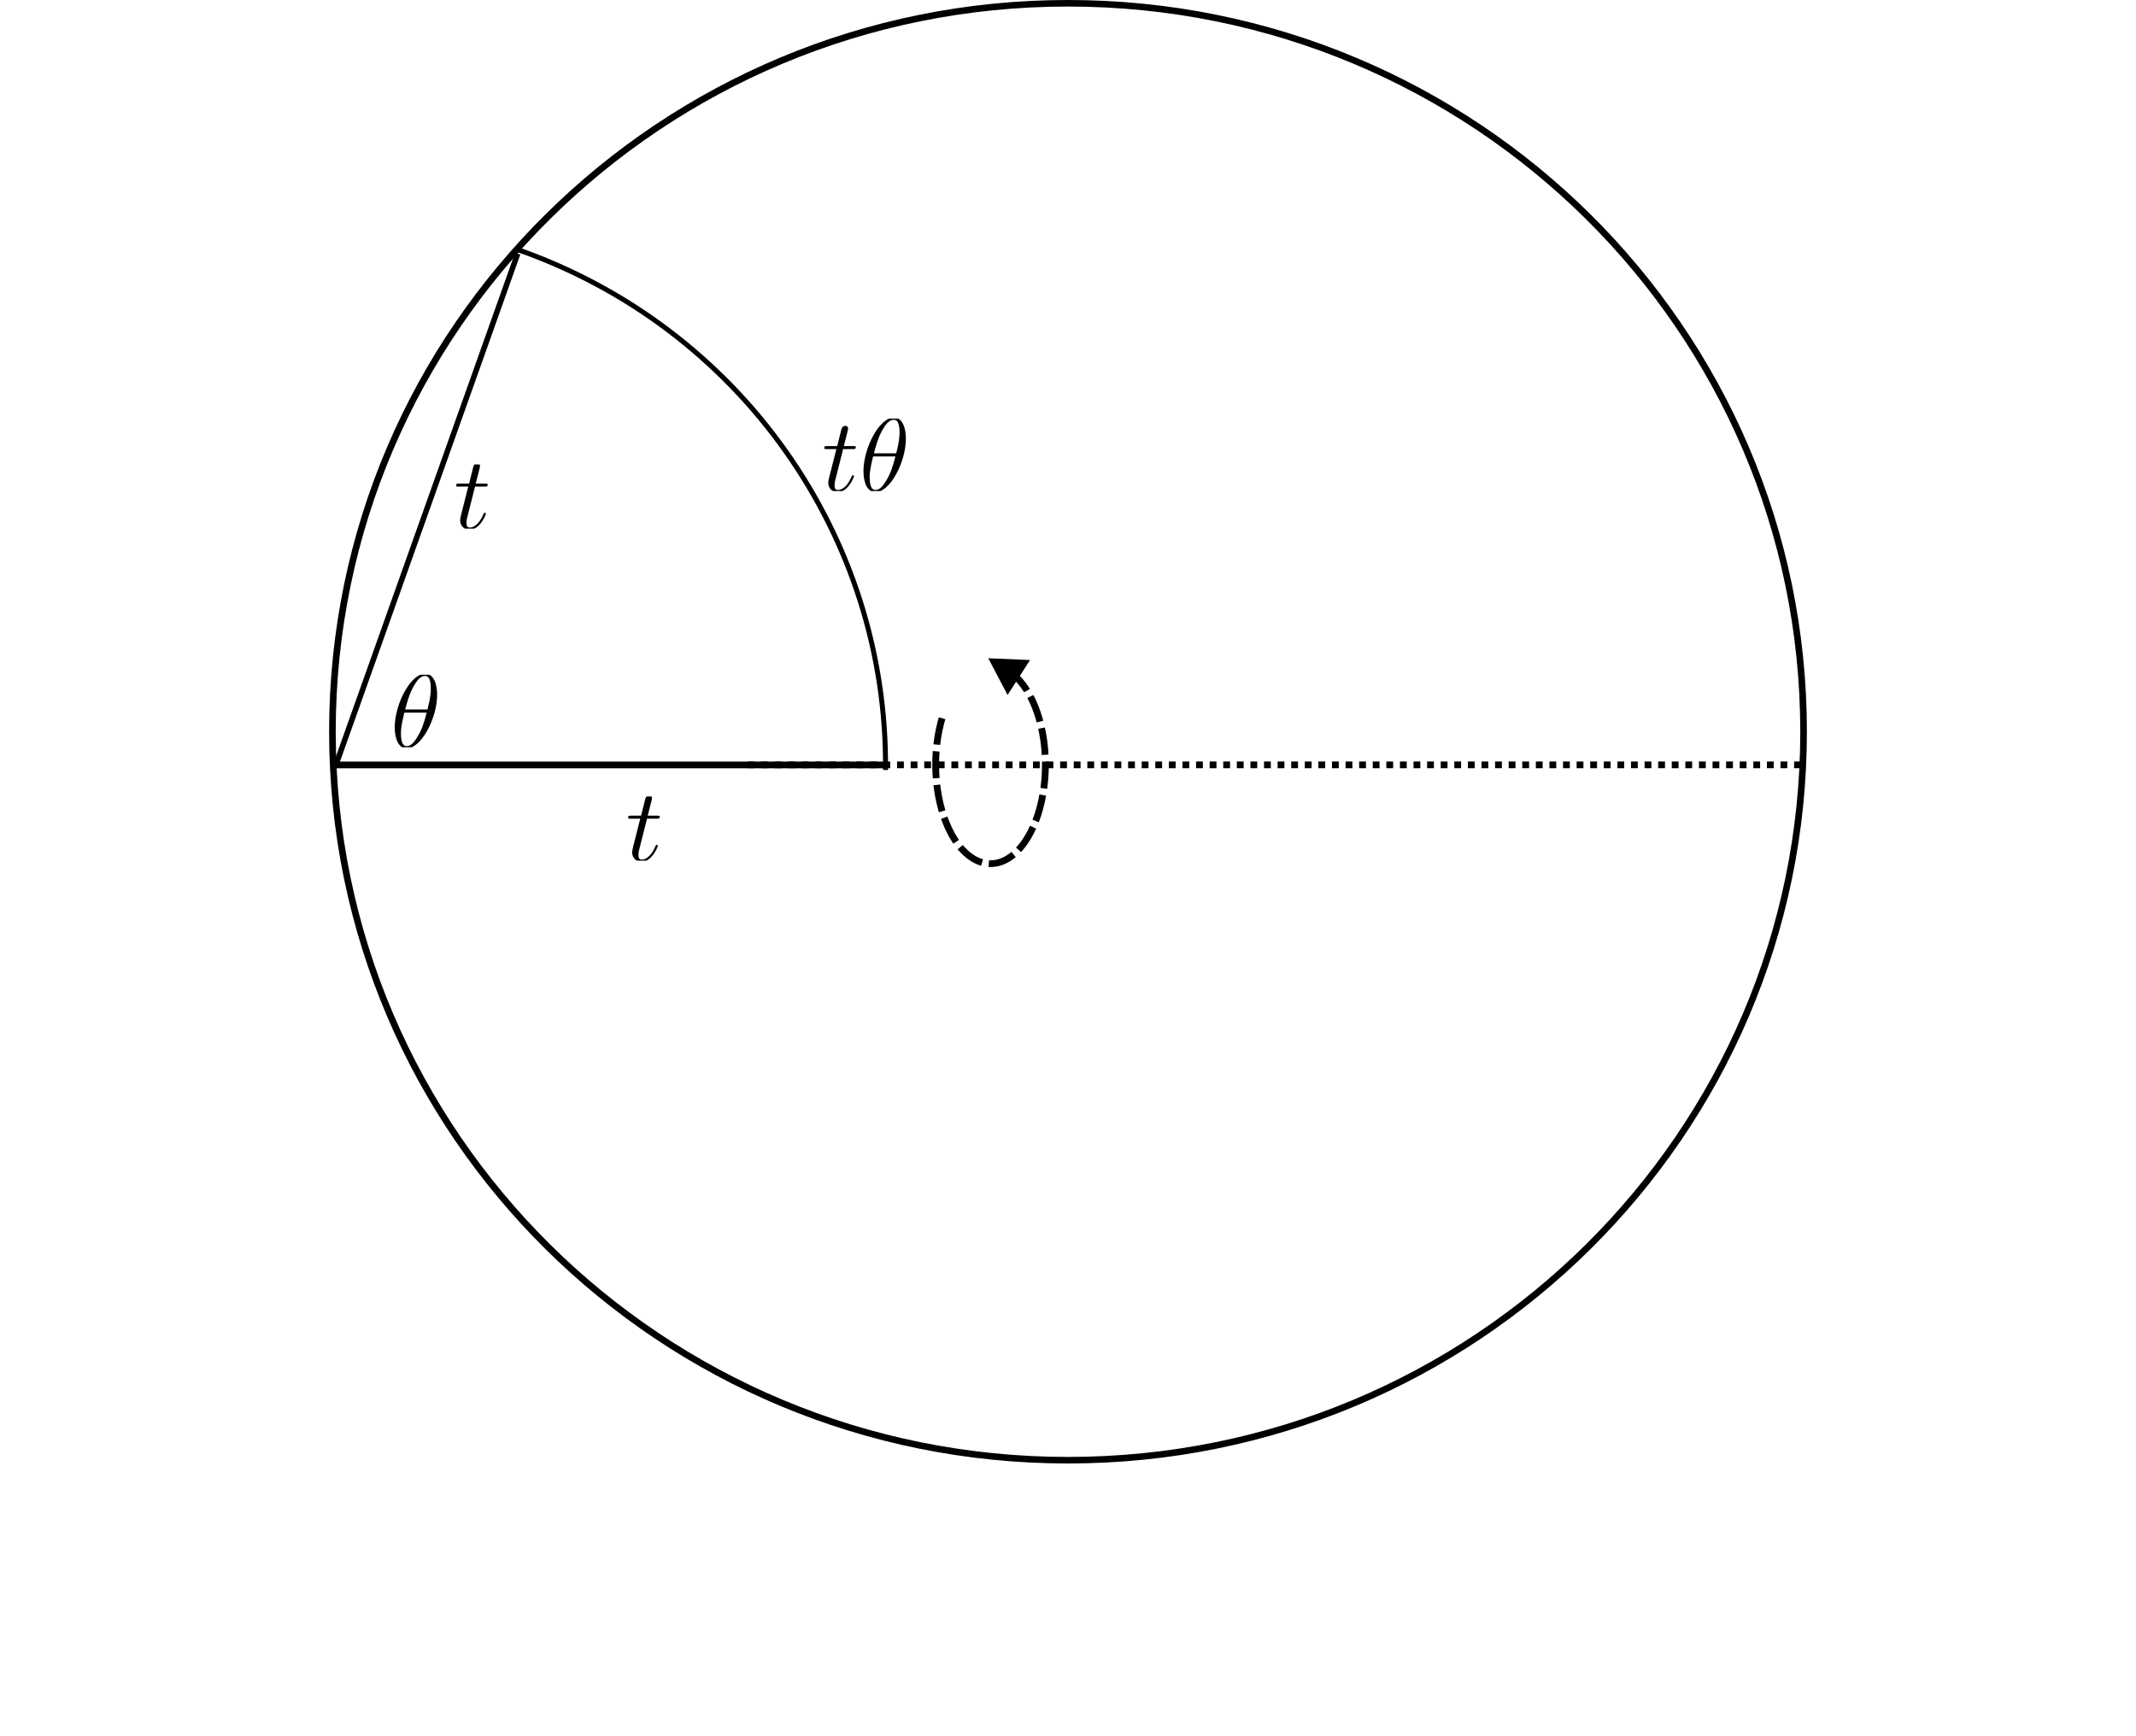
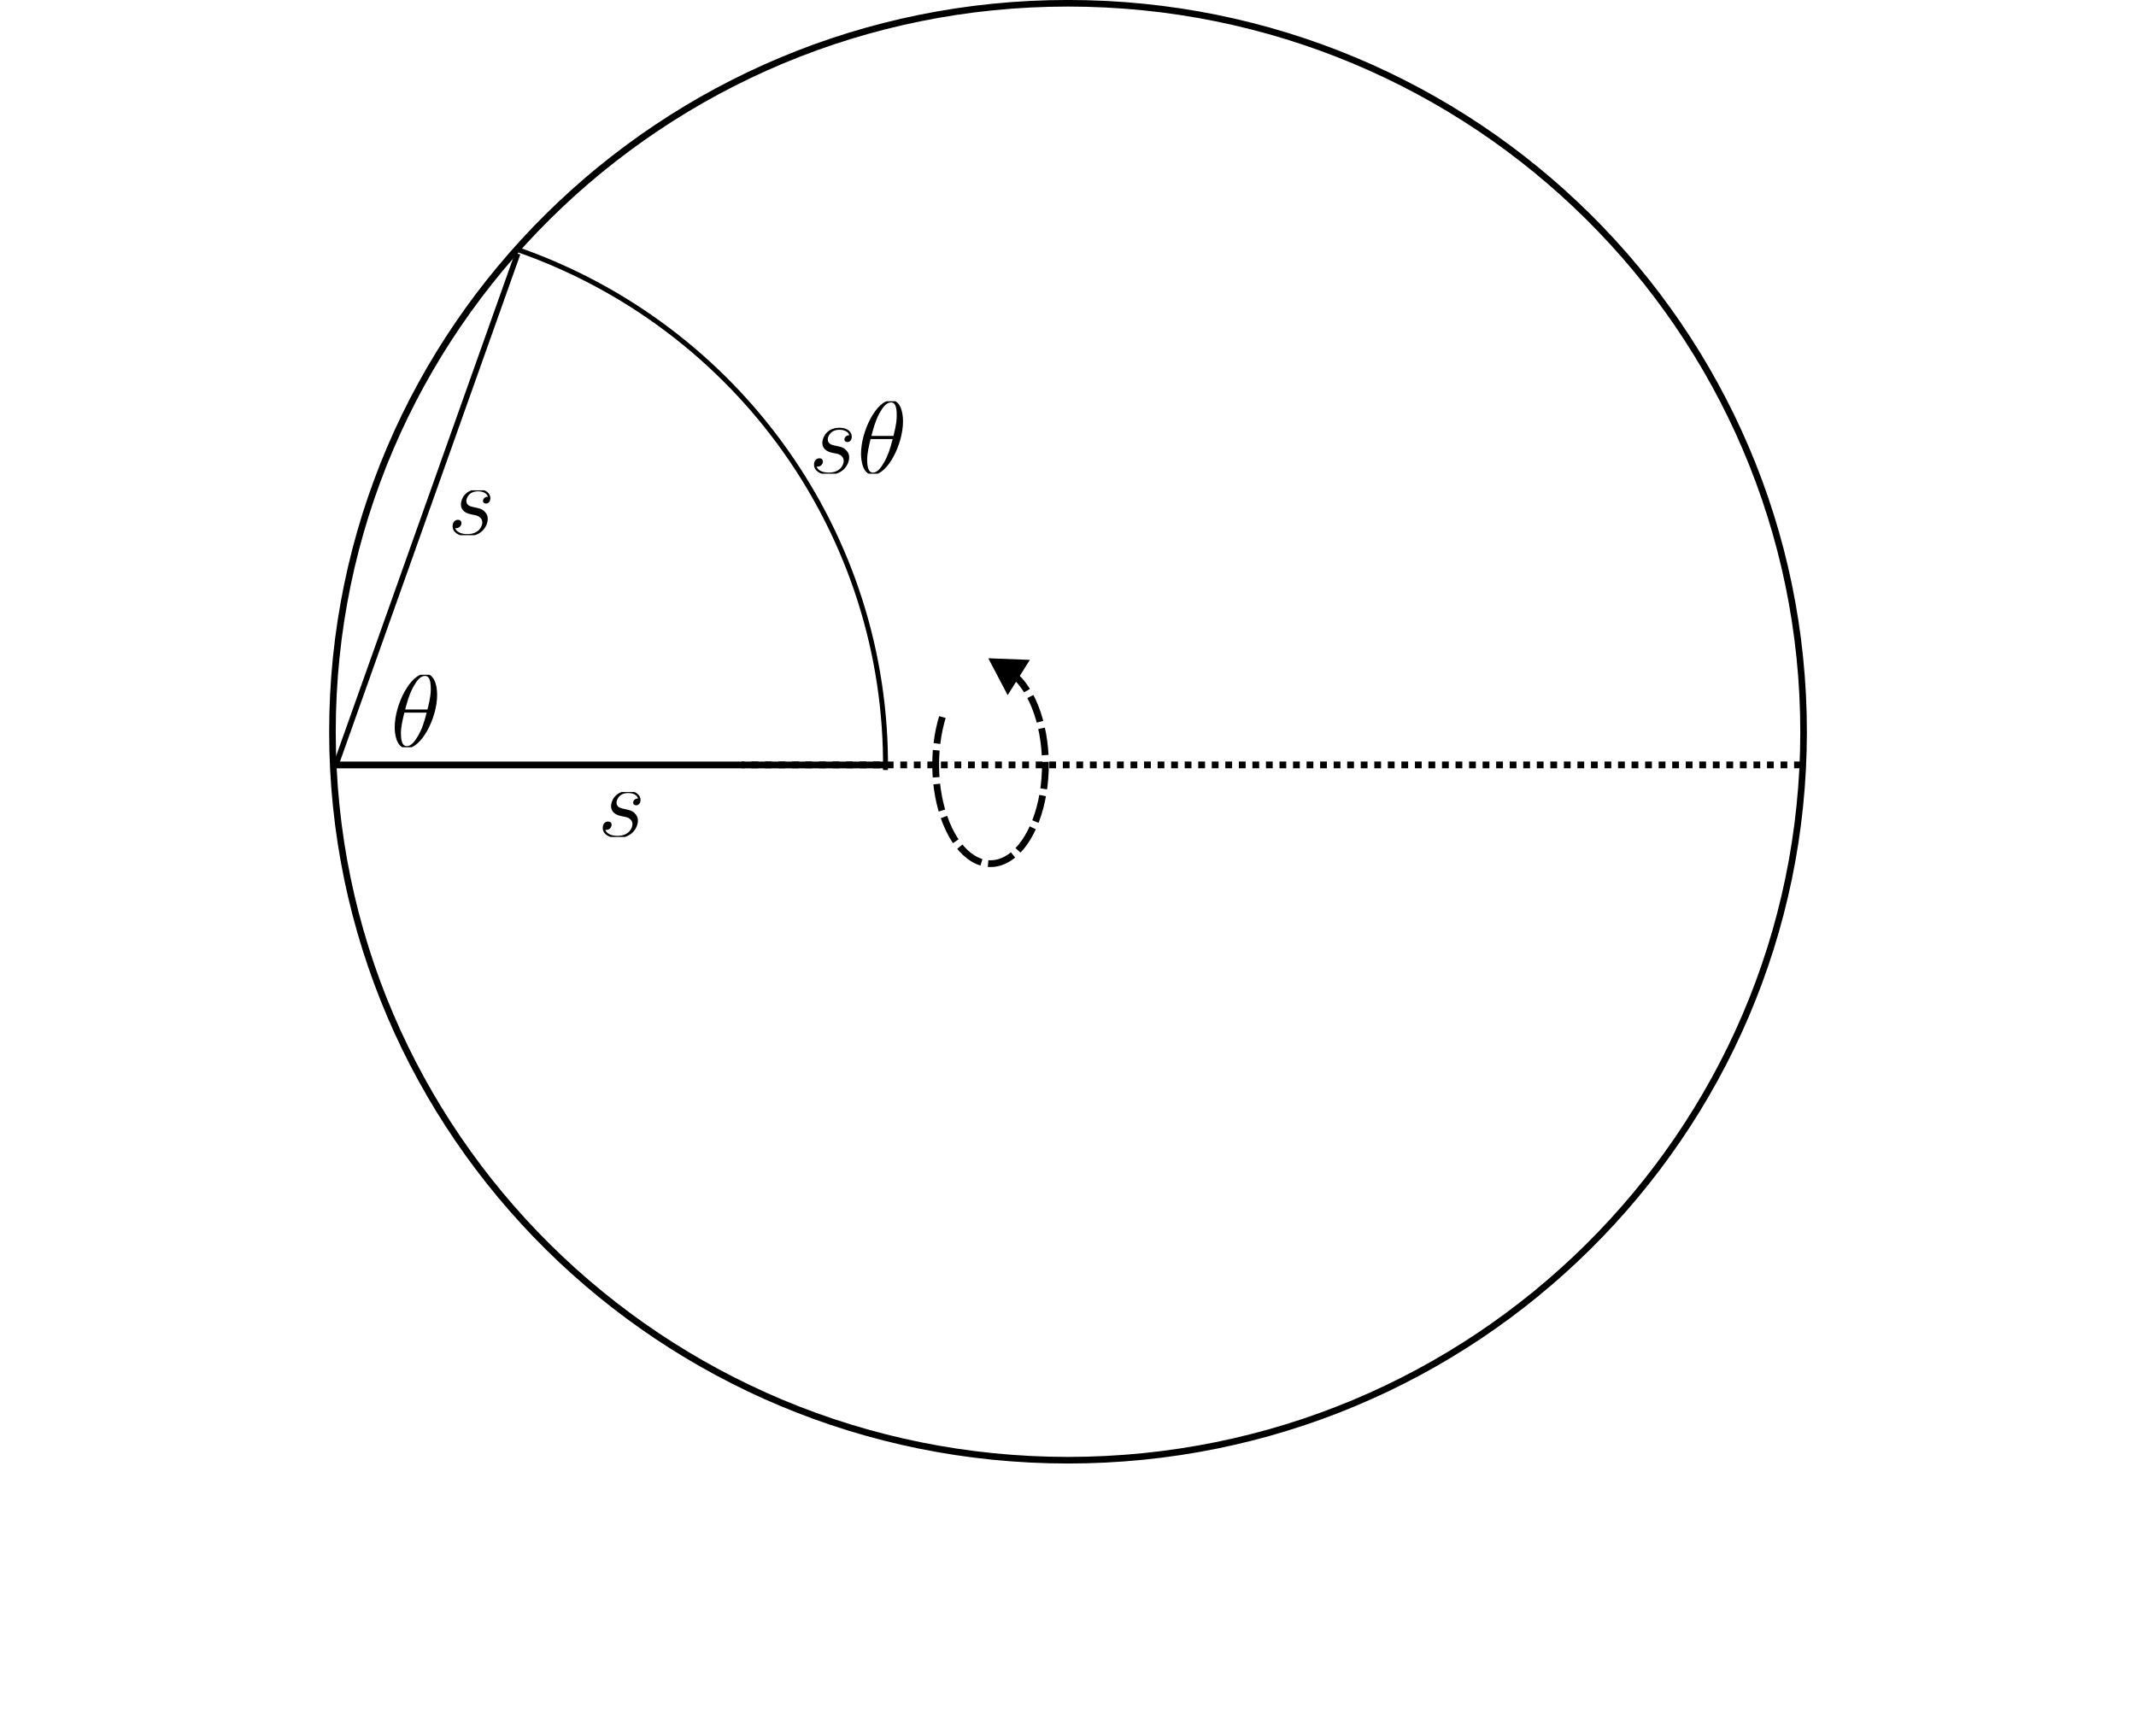
<svg xmlns="http://www.w3.org/2000/svg" width="86.361mm" height="70.181mm" viewBox="0 0 73.187 59.475" version="1.1" id="svg5">
  <defs id="defs2">
    <marker style="overflow:visible" id="TriangleStart" refX="0" refY="0" orient="auto-start-reverse" markerWidth="5.324" markerHeight="6.155" viewBox="0 0 5.324 6.155" preserveAspectRatio="xMidYMid">
      <path transform="scale(0.5)" style="fill:context-stroke;fill-rule:evenodd;stroke:context-stroke;stroke-width:1pt" d="M 5.77,0 -2.88,5 V -5 Z" id="path135" />
    </marker>
    <clipPath id="clipPath7175">
      <path clip-rule="nonzero" d="M 0,2 H 9 V 13.281 H 0 Z m 0,0" id="path2049" />
    </clipPath>
    <clipPath id="clipPath2932">
      <path clip-rule="nonzero" d="M 0,2 H 9 V 13.281 H 0 Z m 0,0" id="path2133" />
    </clipPath>
    <clipPath id="clipPath4433">
      <path clip-rule="nonzero" d="M 39,0 H 67 V 10.629 H 39 Z m 0,0" id="path8285" />
    </clipPath>
    <clipPath id="clipPath5846">
      <path clip-rule="nonzero" d="M 0,0 H 12 V 8.301 H 0 Z m 0,0" id="path6159" />
    </clipPath>
    <clipPath id="clipPath4672">
      <path clip-rule="nonzero" d="M 0,0 H 5.781 V 8.301 H 0 Z m 0,0" id="path5041" />
    </clipPath>
    <clipPath id="clipPath4427">
      <path clip-rule="nonzero" d="M 0,0 H 4 V 7.352 H 0 Z m 0,0" id="path4423" />
    </clipPath>
    <clipPath id="clipPath9022">
      <path clip-rule="nonzero" d="M 0,0 H 4 V 7.352 H 0 Z m 0,0" id="path8636" />
    </clipPath>
    <clipPath id="clipPath7323">
      <path clip-rule="nonzero" d="M 0,0 H 4 V 7.352 H 0 Z m 0,0" id="path5650" />
    </clipPath>
    <clipPath id="clipPath3550">
      <path clip-rule="nonzero" d="M 0,0 H 10 V 8.301 H 0 Z m 0,0" id="path6769" />
    </clipPath>
+     <clipPath id="clipPath5942">
+       <path clip-rule="nonzero" d="M 0,0 H 15.523 V 8.301 H 0 Z m 0,0" id="path2706" />
+     </clipPath>
+     <clipPath id="clipPath4293">
+       <path clip-rule="nonzero" d="M 0,0 H 11 V 8.301 H 0 Z m 0,0" id="path6397" />
+     </clipPath>
+     <clipPath id="clipPath1898">
+       <path clip-rule="nonzero" d="M 0,0 H 5 V 5.148 H 0 Z m 0,0" id="path9944" />
+     </clipPath>
+     <clipPath id="clipPath3331">
+       <path clip-rule="nonzero" d="M 0,0 H 5 V 5.148 H 0 Z m 0,0" id="path3462" />
+     </clipPath>
  </defs>
-   <g id="layer1" transform="translate(-32.0829,-10.3181)">
+   <g id="layer1" transform="translate(-32.0829, -10.3181)">
    <g transform="translate(36.51401,29.69818)" id="g3747" />
-     <g id="g786" transform="matrix(0.8560466,0,0,0.8478368,15.89516,1.570024)">
-       <circle style="fill:none;stroke:#000000;stroke-width:0.265" id="path346" cx="61.657" cy="39.892" r="29.442" />
-       <path style="fill:none;stroke:#000000;stroke-width:0.199;stroke-dasharray:none" id="path346-6" d="M 39.55,20.378 A 22.081,22.081 0 0 1 54.352,41.439" />
-       <path style="fill:none;stroke:#000000;stroke-width:0.265;stroke-dasharray:0.265, 0.53;stroke-dashoffset:0" d="M 48.934,13.001 Z" id="path2043" />
-       <path style="fill:none;stroke:#000000;stroke-width:0.272;stroke-dasharray:none" d="M 32.218,41.234 H 54.36" id="path438" />
-       <path style="fill:none;stroke:#000000;stroke-width:0.272;stroke-dasharray:0.272, 0.272;stroke-dashoffset:0" d="M 90.991,41.231 H 48.588" id="path438-7" />
-       <path style="fill:none;stroke:#000000;stroke-width:0.221;stroke-dasharray:none" d="M 32.353,41.233 39.63,20.57" id="path438-3" />
-       <g transform="translate(34.70833,37.54768)" id="g5344">
-         <g clip-path="url(#clipPath4672)" id="g17" transform="matrix(0.352778,0,0,0.352778,-0.170877,0.0422892)">
-           <g fill="#000000" fill-opacity="1" id="g15">
-             <g id="use13" transform="translate(0,8.302)">
-               <path d="m 5.297,-6.016 c 0,-1.219 -0.391,-2.406 -1.359,-2.406 -1.672,0 -3.453,3.516 -3.453,6.141 0,0.547 0.109,2.406 1.375,2.406 1.625,0 3.438,-3.422 3.438,-6.141 z m -3.625,1.688 c 0.188,-0.703 0.438,-1.703 0.906,-2.562 0.391,-0.719 0.812,-1.281 1.344,-1.281 0.391,0 0.656,0.328 0.656,1.484 0,0.422 -0.031,1.016 -0.375,2.359 z m 2.438,0.359 C 3.812,-2.797 3.562,-2.047 3.125,-1.297 2.781,-0.688 2.359,-0.125 1.859,-0.125 1.5,-0.125 1.188,-0.406 1.188,-1.594 c 0,-0.766 0.203,-1.578 0.391,-2.375 z m 0,0" id="path23" />
-             </g>
+     <ellipse style="fill:none;stroke:#000000;stroke-width:0.226" id="path346" cx="68.677" cy="35.392" rx="25.203" ry="24.962" />
+     <path style="fill:none;stroke:#000000;stroke-width:0.169;stroke-dasharray:none" id="path346-6" d="M 49.752,18.847 A 18.903,18.721 0 0 1 62.423,36.704" />
+     <path style="fill:none;stroke:#000000;stroke-width:0.226;stroke-dasharray:0.226, 0.452;stroke-dashoffset:0" d="M 57.785,12.593 Z" id="path2043" />
+     <path style="fill:none;stroke:#000000;stroke-width:0.232;stroke-dasharray:none" d="M 43.476,36.53 H 62.43" id="path438" />
+     <path style="fill:none;stroke:#000000;stroke-width:0.232;stroke-dasharray:0.232, 0.232;stroke-dashoffset:0" d="M 93.787,36.528 H 57.489" id="path438-7" />
+     <path style="fill:none;stroke:#000000;stroke-width:0.188;stroke-dasharray:none" d="M 43.591,36.529 49.82,19.01" id="path438-3" />
+     <g transform="matrix(0.8560466,0,0,0.8478368,45.60711,33.40433)" id="g5344">
+       <g clip-path="url(#clipPath4672)" id="g17" transform="matrix(0.352778,0,0,0.352778,-0.170877,0.0422892)">
+         <g fill="#000000" fill-opacity="1" id="g15">
+           <g id="use13" transform="translate(0,8.302)">
+             <path d="m 5.297,-6.016 c 0,-1.219 -0.391,-2.406 -1.359,-2.406 -1.672,0 -3.453,3.516 -3.453,6.141 0,0.547 0.109,2.406 1.375,2.406 1.625,0 3.438,-3.422 3.438,-6.141 z m -3.625,1.688 c 0.188,-0.703 0.438,-1.703 0.906,-2.562 0.391,-0.719 0.812,-1.281 1.344,-1.281 0.391,0 0.656,0.328 0.656,1.484 0,0.422 -0.031,1.016 -0.375,2.359 z m 2.438,0.359 C 3.812,-2.797 3.562,-2.047 3.125,-1.297 2.781,-0.688 2.359,-0.125 1.859,-0.125 1.5,-0.125 1.188,-0.406 1.188,-1.594 c 0,-0.766 0.203,-1.578 0.391,-2.375 z m 0,0" id="path23" />
          </g>
        </g>
      </g>
-       <path style="fill:none;stroke:#000000;stroke-width:0.272;stroke-dasharray:1.088, 0.272;stroke-dashoffset:0;marker-start:url(#TriangleStart)" id="path7212" d="m 59.281,37.441 a 2.196,4.003 0 0 1 1.472,3.736 2.196,4.003 0 0 1 -1.427,3.794 2.196,4.003 0 0 1 -2.442,-1.156 2.196,4.003 0 0 1 -0.234,-4.58" />
-       <g transform="translate(44.05187,42.46806)" id="g404">
-         <g clip-path="url(#clipPath4427)" id="g402" transform="matrix(0.352778,0,0,0.352778,-0.0937066,0.040834)">
-           <g fill="#000000" fill-opacity="1" id="g400">
-             <g id="g398" transform="translate(0,7.353)">
-               <path d="M 2.406,-4.812 H 3.5 c 0.234,0 0.344,0 0.344,-0.203 0,-0.141 -0.062,-0.141 -0.312,-0.141 H 2.484 l 0.438,-1.734 C 2.969,-7.062 2.969,-7.094 2.969,-7.172 c 0,-0.188 -0.141,-0.297 -0.297,-0.297 -0.109,0 -0.375,0.031 -0.469,0.422 l -0.469,1.891 h -1.125 c -0.234,0 -0.344,0 -0.344,0.234 0,0.109 0.078,0.109 0.312,0.109 h 1.062 L 0.844,-1.656 c -0.094,0.422 -0.125,0.547 -0.125,0.703 0,0.562 0.391,1.078 1.062,1.078 1.203,0 1.859,-1.75 1.859,-1.828 0,-0.078 -0.062,-0.109 -0.125,-0.109 -0.031,0 -0.078,0 -0.094,0.047 C 3.406,-1.75 3.391,-1.75 3.312,-1.547 c -0.25,0.594 -0.797,1.422 -1.5,1.422 -0.359,0 -0.375,-0.297 -0.375,-0.562 0,0 0,-0.234 0.031,-0.375 z m 0,0" id="path396" />
-             </g>
+     </g>
+     <path style="fill:none;stroke:#000000;stroke-width:0.232;stroke-dasharray:0.927, 0.232;stroke-dashoffset:0;marker-start:url(#TriangleStart)" id="path7212" d="m 66.642,33.314 a 1.88,3.394 0 0 1 1.26,3.167 1.88,3.394 0 0 1 -1.221,3.216 1.88,3.394 0 0 1 -2.091,-0.98 1.88,3.394 0 0 1 -0.2,-3.883" />
+     <g transform="matrix(0.8560466,0,0,0.8478368,60.32531,24.62656)" id="g725" />
+     <g transform="translate(59.97348,24.03197)" id="g591">
+       <g clip-path="url(#clipPath4293)" id="g22" transform="matrix(0.298964,0,0,0.298964,-0.182181,0.0358383)">
+         <g fill="#000000" fill-opacity="1" id="g20">
+           <g id="use16" transform="translate(0,8.302)">
+             <path d="m 2.719,-2.391 c 0.203,0.031 0.531,0.109 0.609,0.125 0.156,0.047 0.688,0.234 0.688,0.812 0,0.359 -0.328,1.328 -1.719,1.328 -0.25,0 -1.156,-0.031 -1.391,-0.688 C 1.391,-0.75 1.625,-1.125 1.625,-1.391 c 0,-0.25 -0.172,-0.375 -0.406,-0.375 -0.266,0 -0.609,0.203 -0.609,0.734 0,0.703 0.719,1.156 1.672,1.156 1.812,0 2.359,-1.344 2.359,-1.969 0,-0.172 0,-0.516 -0.391,-0.891 C 3.953,-3.031 3.672,-3.078 3.031,-3.219 2.703,-3.281 2.188,-3.391 2.188,-3.938 c 0,-0.234 0.219,-1.094 1.344,-1.094 0.516,0 1,0.188 1.125,0.625 -0.531,0 -0.562,0.453 -0.562,0.469 0,0.25 0.234,0.312 0.344,0.312 0.172,0 0.5,-0.125 0.5,-0.625 0,-0.5 -0.453,-1.016 -1.391,-1.016 -1.562,0 -1.984,1.219 -1.984,1.719 0,0.906 0.891,1.094 1.156,1.156 z m 0,0" id="path28" />
+           </g>
+           <g id="use18" transform="translate(5.513738,8.302)">
+             <path d="m 5.297,-6.016 c 0,-1.219 -0.391,-2.406 -1.359,-2.406 -1.672,0 -3.453,3.516 -3.453,6.141 0,0.547 0.109,2.406 1.375,2.406 1.625,0 3.438,-3.422 3.438,-6.141 z m -3.625,1.688 c 0.188,-0.703 0.438,-1.703 0.906,-2.562 0.391,-0.719 0.812,-1.281 1.344,-1.281 0.391,0 0.656,0.328 0.656,1.484 0,0.422 -0.031,1.016 -0.375,2.359 z m 2.438,0.359 C 3.812,-2.797 3.562,-2.047 3.125,-1.297 2.781,-0.688 2.359,-0.125 1.859,-0.125 1.5,-0.125 1.188,-0.406 1.188,-1.594 c 0,-0.766 0.203,-1.578 0.391,-2.375 z m 0,0" id="path32" />
          </g>
        </g>
      </g>
-       <g transform="translate(37.16798,29.04723)" id="g612">
-         <g clip-path="url(#clipPath7323)" id="g610" transform="matrix(0.352778,0,0,0.352778,-0.0937066,0.040834)">
-           <g fill="#000000" fill-opacity="1" id="g608">
-             <g id="g606" transform="translate(0,7.353)">
-               <path d="M 2.406,-4.812 H 3.5 c 0.234,0 0.344,0 0.344,-0.203 0,-0.141 -0.062,-0.141 -0.312,-0.141 H 2.484 l 0.438,-1.734 C 2.969,-7.062 2.969,-7.094 2.969,-7.172 c 0,-0.188 -0.141,-0.297 -0.297,-0.297 -0.109,0 -0.375,0.031 -0.469,0.422 l -0.469,1.891 h -1.125 c -0.234,0 -0.344,0 -0.344,0.234 0,0.109 0.078,0.109 0.312,0.109 h 1.062 L 0.844,-1.656 c -0.094,0.422 -0.125,0.547 -0.125,0.703 0,0.562 0.391,1.078 1.062,1.078 1.203,0 1.859,-1.75 1.859,-1.828 0,-0.078 -0.062,-0.109 -0.125,-0.109 -0.031,0 -0.078,0 -0.094,0.047 C 3.406,-1.75 3.391,-1.75 3.312,-1.547 c -0.25,0.594 -0.797,1.422 -1.5,1.422 -0.359,0 -0.375,-0.297 -0.375,-0.562 0,0 0,-0.234 0.031,-0.375 z m 0,0" id="path604" />
-             </g>
+     </g>
+     <g transform="translate(52.73476,37.42264)" id="g716">
+       <g clip-path="url(#clipPath1898)" id="g714" transform="matrix(0.298964,0,0,0.298964,-0.182181,0.0354647)">
+         <g fill="#000000" fill-opacity="1" id="g712">
+           <g id="g710" transform="translate(0,5.147)">
+             <path d="m 2.719,-2.391 c 0.203,0.031 0.531,0.109 0.609,0.125 0.156,0.047 0.688,0.234 0.688,0.812 0,0.359 -0.328,1.328 -1.719,1.328 -0.25,0 -1.156,-0.031 -1.391,-0.688 C 1.391,-0.75 1.625,-1.125 1.625,-1.391 c 0,-0.25 -0.172,-0.375 -0.406,-0.375 -0.266,0 -0.609,0.203 -0.609,0.734 0,0.703 0.719,1.156 1.672,1.156 1.812,0 2.359,-1.344 2.359,-1.969 0,-0.172 0,-0.516 -0.391,-0.891 C 3.953,-3.031 3.672,-3.078 3.031,-3.219 2.703,-3.281 2.188,-3.391 2.188,-3.938 c 0,-0.234 0.219,-1.094 1.344,-1.094 0.516,0 1,0.188 1.125,0.625 -0.531,0 -0.562,0.453 -0.562,0.469 0,0.25 0.234,0.312 0.344,0.312 0.172,0 0.5,-0.125 0.5,-0.625 0,-0.5 -0.453,-1.016 -1.391,-1.016 -1.562,0 -1.984,1.219 -1.984,1.719 0,0.906 0.891,1.094 1.156,1.156 z m 0,0" id="path708" />
          </g>
        </g>
      </g>
-       <g transform="translate(51.90156,27.19455)" id="g725">
-         <g clip-path="url(#clipPath3550)" id="g22" transform="matrix(0.352778,0,0,0.352778,-0.0937066,0.0422892)">
-           <g fill="#000000" fill-opacity="1" id="g20">
-             <g id="use16" transform="translate(0,8.302)">
-               <path d="M 2.406,-4.812 H 3.5 c 0.234,0 0.344,0 0.344,-0.203 0,-0.141 -0.062,-0.141 -0.312,-0.141 H 2.484 l 0.438,-1.734 C 2.969,-7.062 2.969,-7.094 2.969,-7.172 c 0,-0.188 -0.141,-0.297 -0.297,-0.297 -0.109,0 -0.375,0.031 -0.469,0.422 l -0.469,1.891 h -1.125 c -0.234,0 -0.344,0 -0.344,0.234 0,0.109 0.078,0.109 0.312,0.109 h 1.062 L 0.844,-1.656 c -0.094,0.422 -0.125,0.547 -0.125,0.703 0,0.562 0.391,1.078 1.062,1.078 1.203,0 1.859,-1.75 1.859,-1.828 0,-0.078 -0.062,-0.109 -0.125,-0.109 -0.031,0 -0.078,0 -0.094,0.047 C 3.406,-1.75 3.391,-1.75 3.312,-1.547 c -0.25,0.594 -0.797,1.422 -1.5,1.422 -0.359,0 -0.375,-0.297 -0.375,-0.562 0,0 0,-0.234 0.031,-0.375 z m 0,0" id="path28" />
-             </g>
-             <g id="use18" transform="translate(4.227359,8.302)">
-               <path d="m 5.297,-6.016 c 0,-1.219 -0.391,-2.406 -1.359,-2.406 -1.672,0 -3.453,3.516 -3.453,6.141 0,0.547 0.109,2.406 1.375,2.406 1.625,0 3.438,-3.422 3.438,-6.141 z m -3.625,1.688 c 0.188,-0.703 0.438,-1.703 0.906,-2.562 0.391,-0.719 0.812,-1.281 1.344,-1.281 0.391,0 0.656,0.328 0.656,1.484 0,0.422 -0.031,1.016 -0.375,2.359 z m 2.438,0.359 C 3.812,-2.797 3.562,-2.047 3.125,-1.297 2.781,-0.688 2.359,-0.125 1.859,-0.125 1.5,-0.125 1.188,-0.406 1.188,-1.594 c 0,-0.766 0.203,-1.578 0.391,-2.375 z m 0,0" id="path32" />
-             </g>
+     </g>
+     <g transform="translate(47.58979,27.08379)" id="g853">
+       <g clip-path="url(#clipPath3331)" id="g851" transform="matrix(0.298964,0,0,0.298964,-0.182181,0.0354647)">
+         <g fill="#000000" fill-opacity="1" id="g849">
+           <g id="g847" transform="translate(0,5.147)">
+             <path d="m 2.719,-2.391 c 0.203,0.031 0.531,0.109 0.609,0.125 0.156,0.047 0.688,0.234 0.688,0.812 0,0.359 -0.328,1.328 -1.719,1.328 -0.25,0 -1.156,-0.031 -1.391,-0.688 C 1.391,-0.75 1.625,-1.125 1.625,-1.391 c 0,-0.25 -0.172,-0.375 -0.406,-0.375 -0.266,0 -0.609,0.203 -0.609,0.734 0,0.703 0.719,1.156 1.672,1.156 1.812,0 2.359,-1.344 2.359,-1.969 0,-0.172 0,-0.516 -0.391,-0.891 C 3.953,-3.031 3.672,-3.078 3.031,-3.219 2.703,-3.281 2.188,-3.391 2.188,-3.938 c 0,-0.234 0.219,-1.094 1.344,-1.094 0.516,0 1,0.188 1.125,0.625 -0.531,0 -0.562,0.453 -0.562,0.469 0,0.25 0.234,0.312 0.344,0.312 0.172,0 0.5,-0.125 0.5,-0.625 0,-0.5 -0.453,-1.016 -1.391,-1.016 -1.562,0 -1.984,1.219 -1.984,1.719 0,0.906 0.891,1.094 1.156,1.156 z m 0,0" id="path845" />
          </g>
        </g>
      </g>
    </g>
  </g>
</svg>
